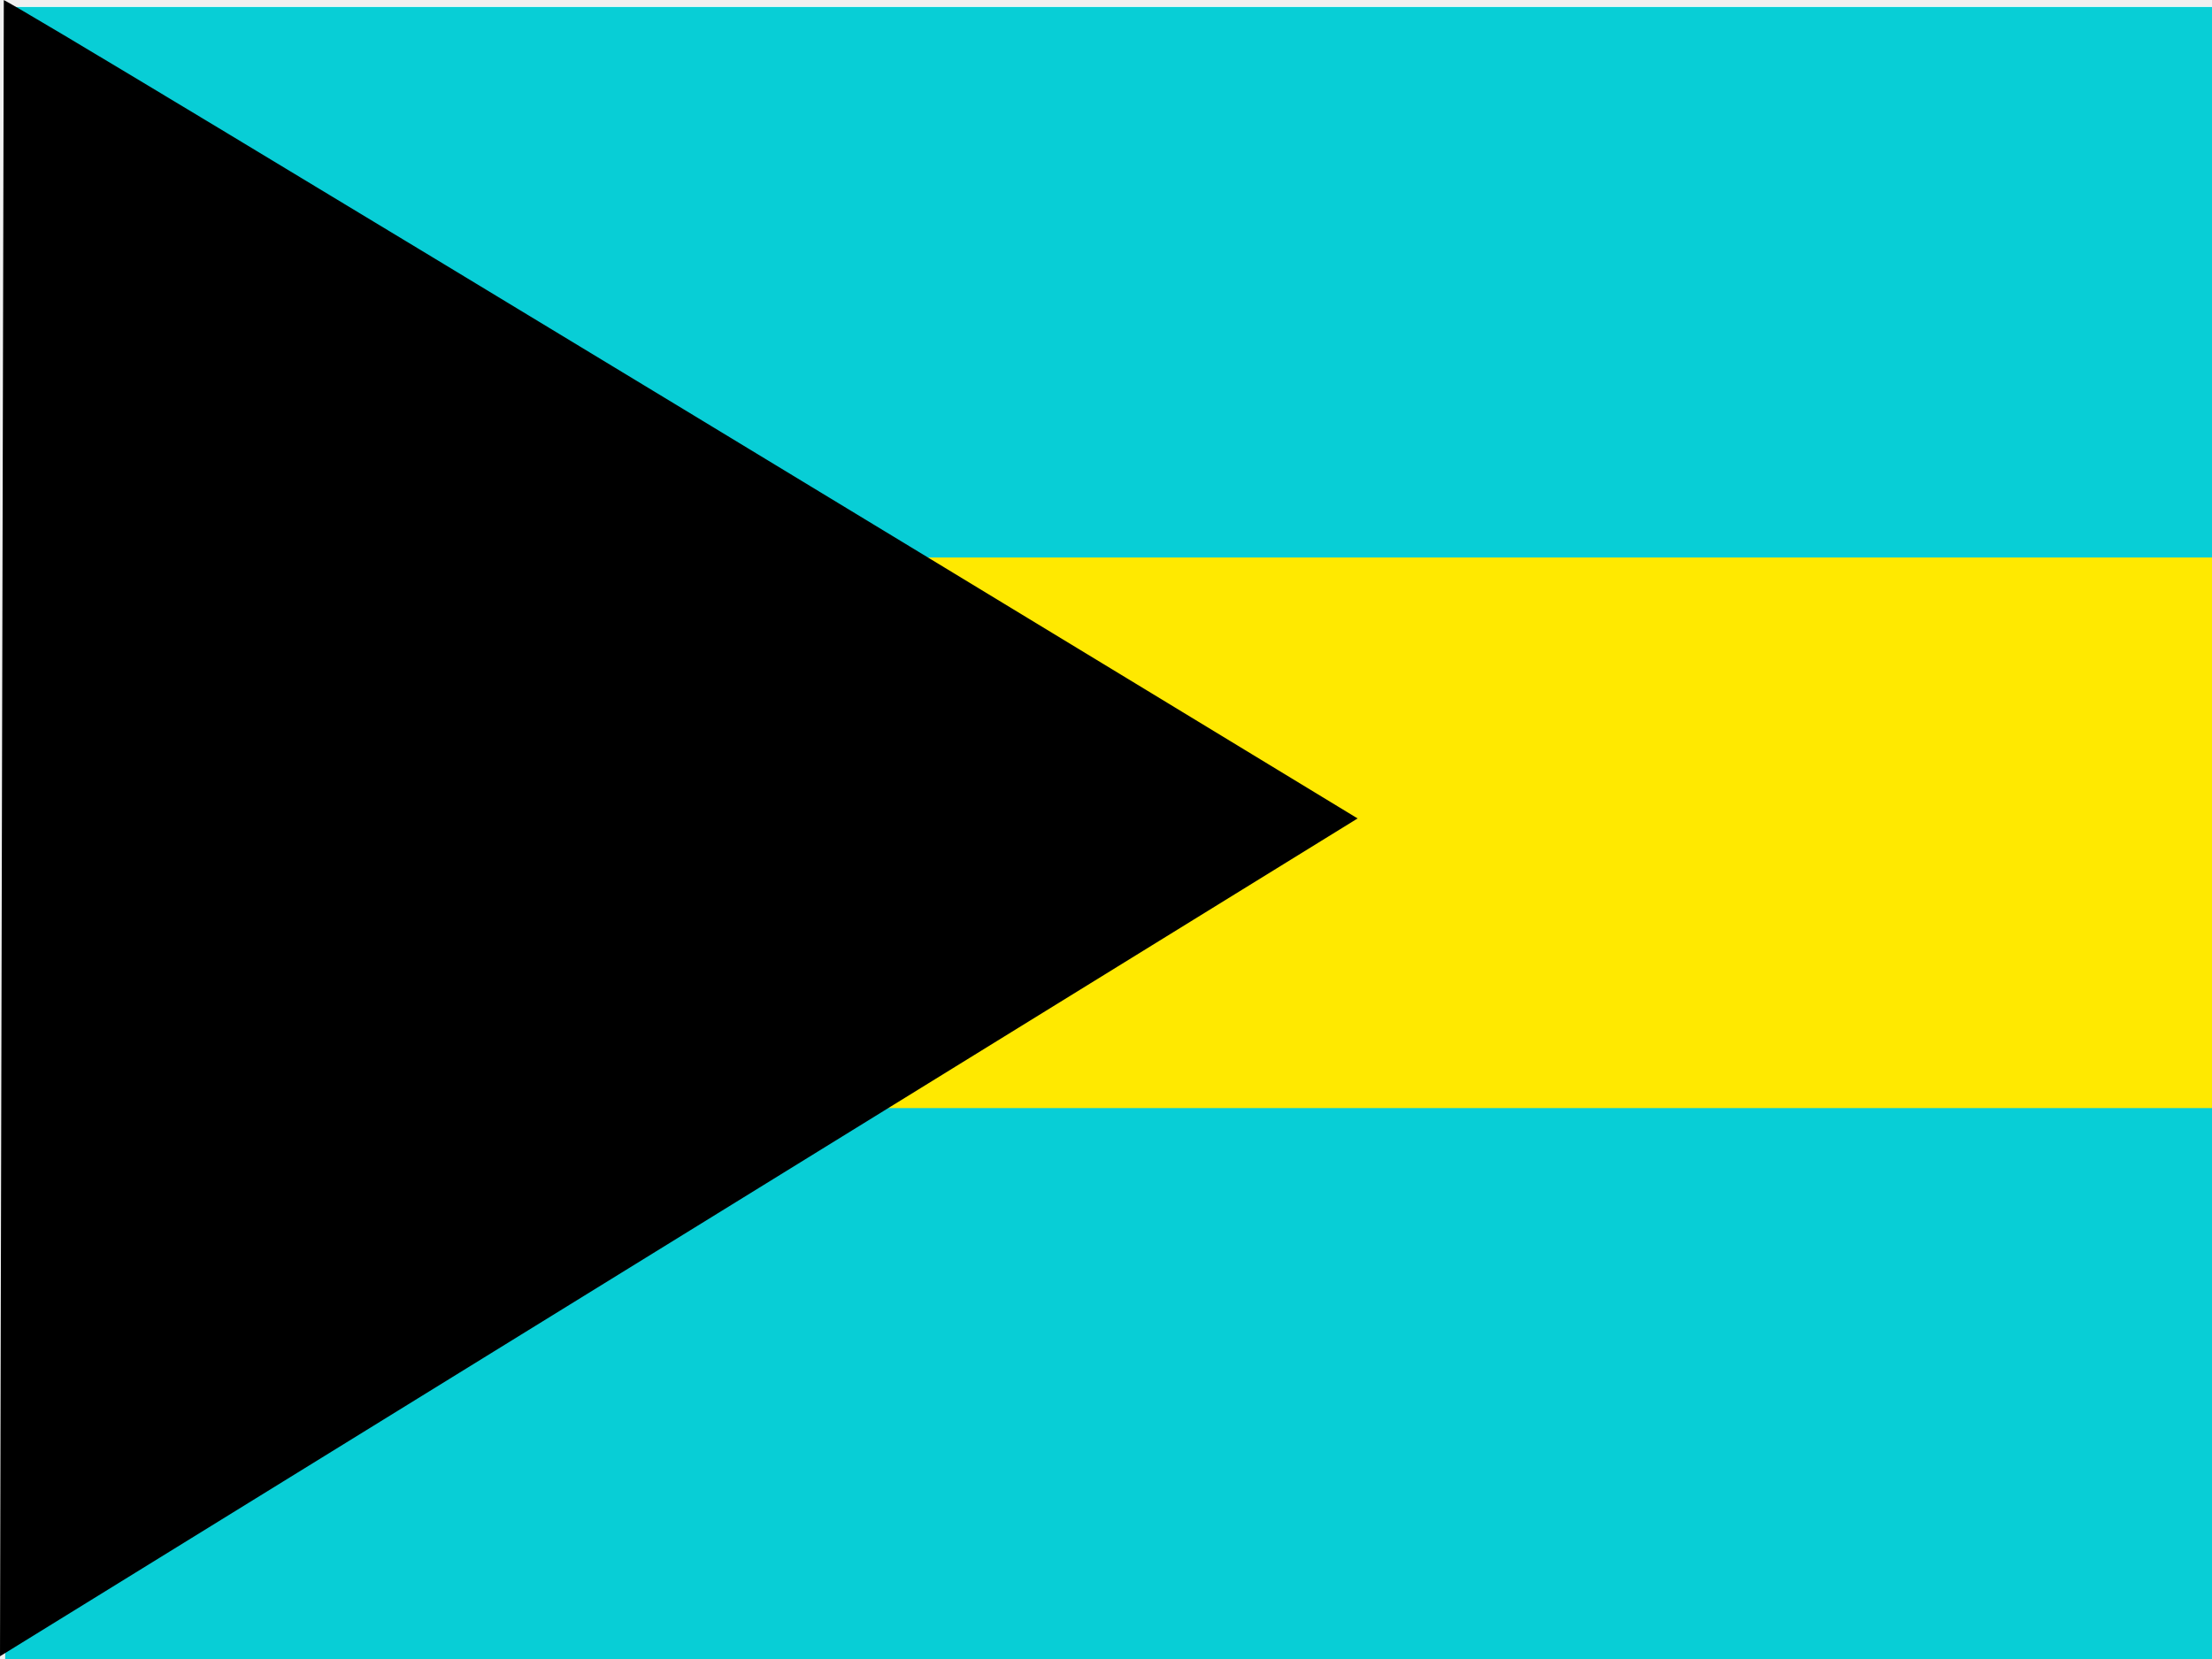
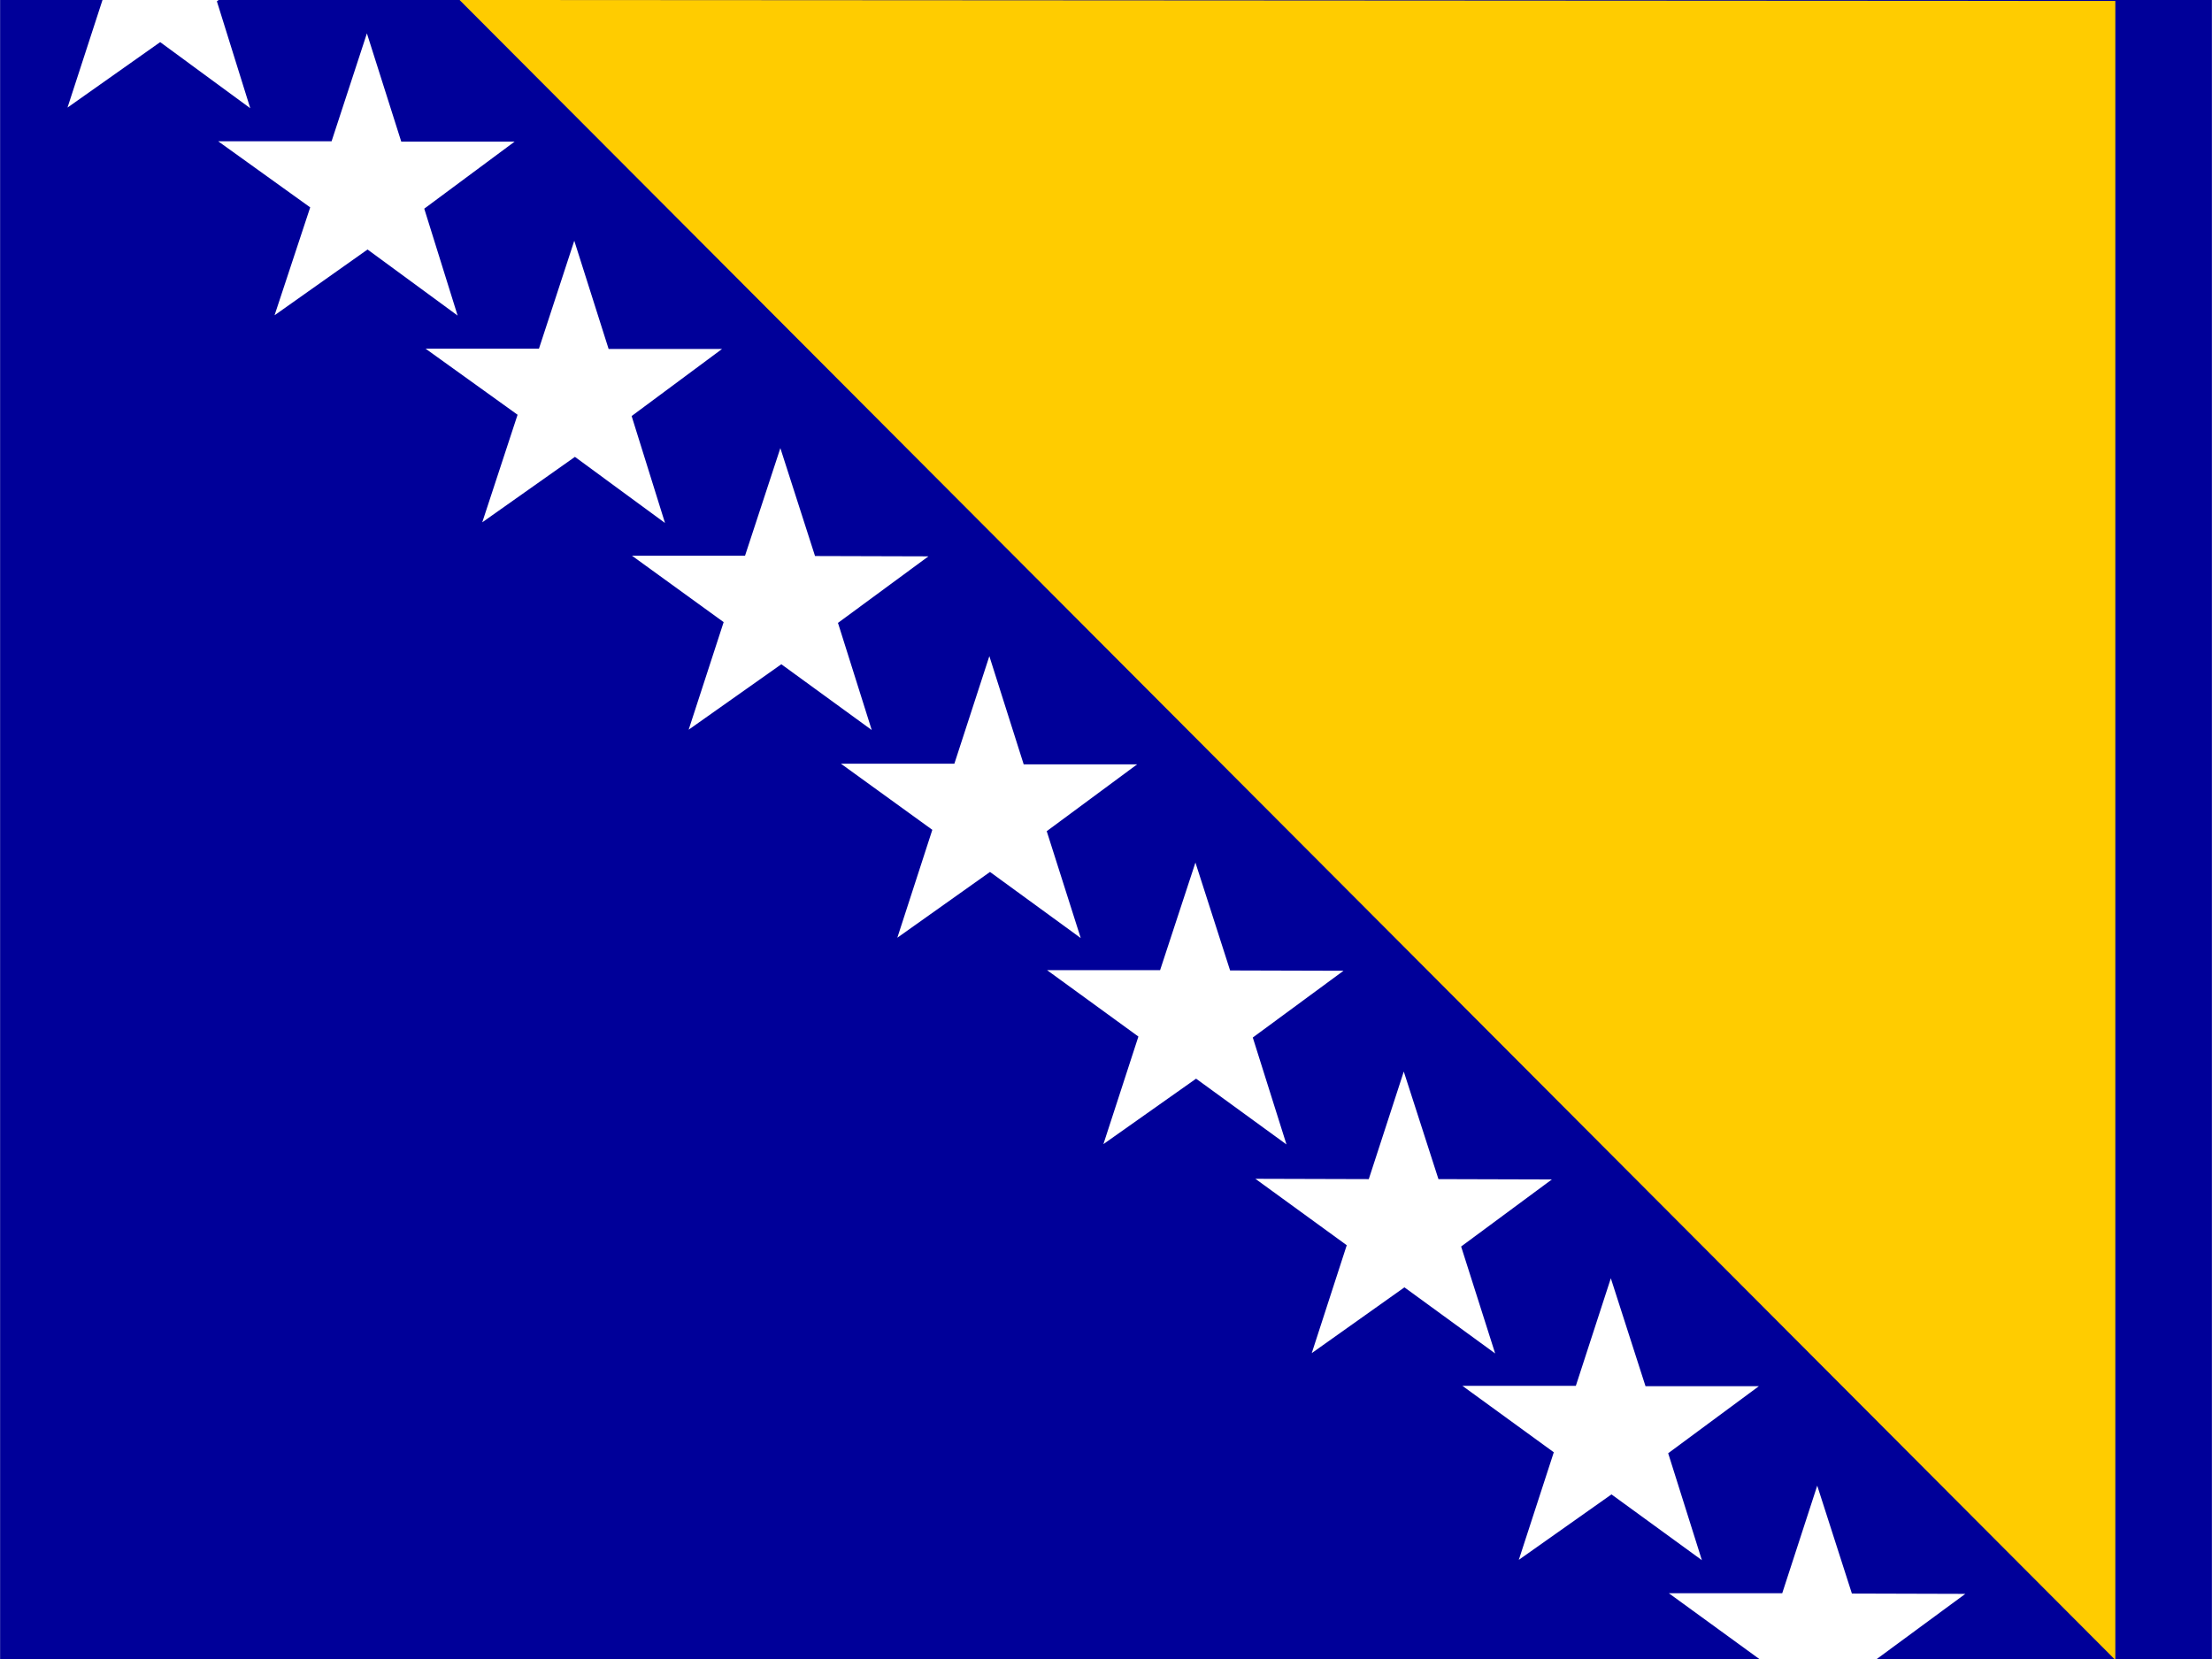
- <svg xmlns="http://www.w3.org/2000/svg" id="flag-icons-bs" viewBox="0 0 640 480">
+ <svg xmlns="http://www.w3.org/2000/svg" id="flag-icons-ba" viewBox="0 0 640 480">
  <defs>
    <clipPath id="a">
-       <path fill-opacity=".7" d="M-12 0h640v480H-12z" />
+       <path fill-opacity=".7" d="M-85.3 0h682.6v512H-85.3z" />
    </clipPath>
  </defs>
-   <g fill-rule="evenodd" clip-path="url(#a)" transform="translate(12)">
-     <path fill="#fff" d="M968.5 480h-979V1.8h979z" />
-     <path fill="#ffe900" d="M968.5 344.5h-979V143.3h979z" />
-     <path fill="#08ced6" d="M968.5 480h-979V320.6h979zm0-318.7h-979V2h979z" />
-     <path d="M-11 0c2.3 0 391.8 236.8 391.8 236.8L-12 479.2-10.9 0z" />
+   <g fill-rule="evenodd" clip-path="url(#a)" transform="translate(80) scale(.9375)">
+     <path fill="#009" d="M-85.3 0h682.6v512H-85.3V0z" />
+     <path fill="#FC0" d="m56.5 0 511 512.3V.3L56.5 0z" />
+     <path fill="#FFF" d="M439.9 481.5 412 461.2l-28.6 20.2 10.8-33.2-28.2-20.5h35l10.8-33.2 10.7 33.3h35l-28 20.7 10.4 33zm81.3 10.4-35-.1-10.7-33.3-10.8 33.2h-35l28.2 20.5-10.8 33.2 28.6-20.2 28 20.3-10.5-33 28-20.6zM365.6 384.7l28-20.7-35-.1-10.7-33.2-10.8 33.2-35-.1 28.2 20.5-10.8 33.3 28.6-20.3 28 20.4-10.5-33zm-64.3-64.5 28-20.6-35-.1-10.7-33.3-10.9 33.2h-34.9l28.2 20.5-10.8 33.2 28.6-20.2 27.9 20.3-10.4-33zm-63.7-63.6 28-20.7h-35L220 202.5l-10.8 33.2h-35l28.2 20.4-10.8 33.3 28.6-20.3 28 20.4-10.5-33zm-64.4-64.3 28-20.6-35-.1-10.7-33.3-10.9 33.2h-34.9L138 192l-10.8 33.2 28.6-20.2 27.9 20.3-10.4-33zm-63.6-63.9 27.9-20.7h-35L91.9 74.3 81 107.6H46L74.4 128l-10.9 33.2L92.1 141l27.8 20.4-10.3-33zm-64-64 27.9-20.7h-35L27.9 10.3 17 43.6h-35L10.4 64l-11 33.3L28.1 77l27.8 20.4-10.3-33zm-64-64L9.4-20.3h-35l-10.7-33.3L-47-20.4h-35L-53.7 0l-10.8 33.2L-35.9 13l27.8 20.4-10.3-33z" />
  </g>
</svg>
